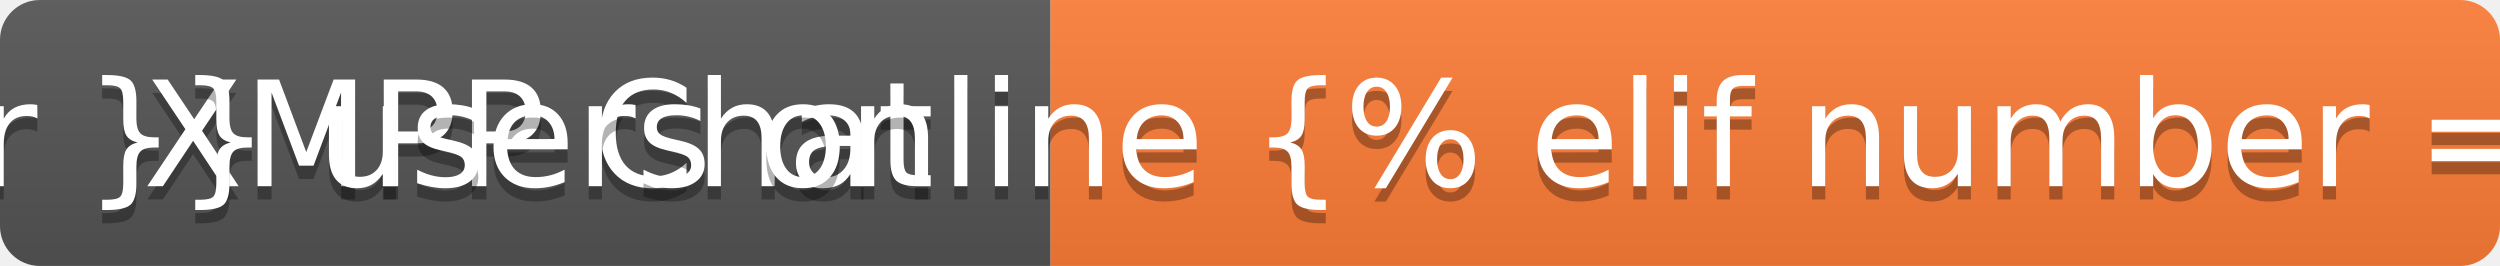
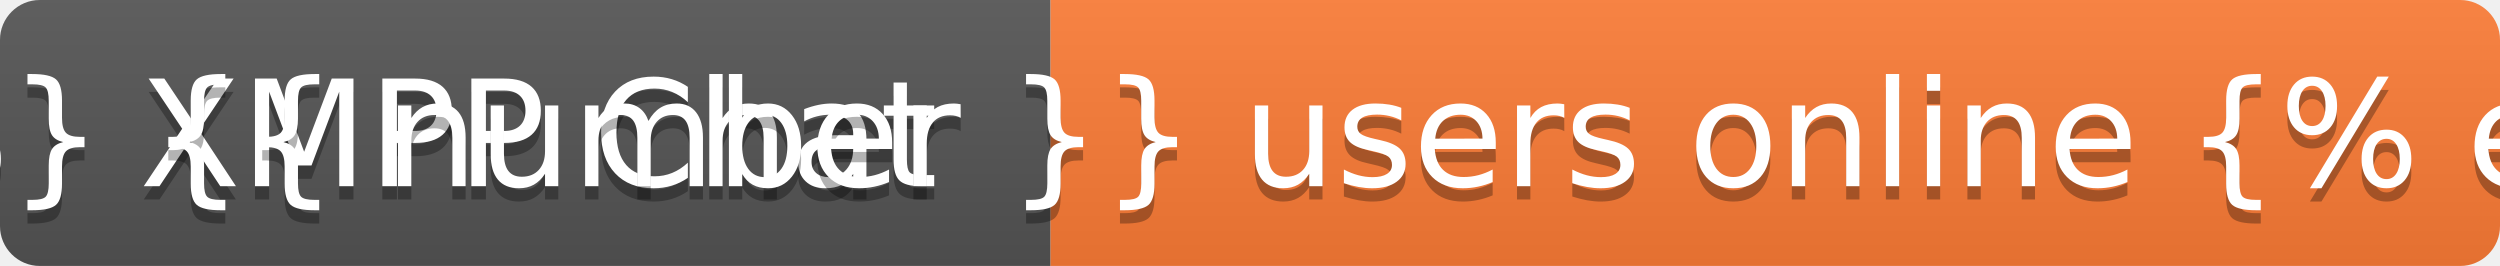
<svg xmlns="http://www.w3.org/2000/svg" width="188" height="20">
  <linearGradient id="b" x2="0" y2="100%">
    <stop offset="0" stop-color="#bbb" stop-opacity=".1" />
    <stop offset="1" stop-opacity=".1" />
  </linearGradient>
  <clipPath id="a">
    <rect width="188" height="20" rx="3" fill="#fff" />
  </clipPath>
  <g clip-path="url(#a)">
    <path fill="#555" d="M0 0h79v20H0z" />
    <path fill="#fe7d37" d="M79 0h109v20H79z" />
    <path fill="url(#b)" d="M0 0h188v20H0z" />
  </g>
-   <g fill="#fff" text-anchor="middle" font-family="DejaVu Sans,Verdana,Geneva,sans-serif" font-size="110">
+   <g fill="#fff" text-anchor="middle" font-family="DejaVu Sans,Verdana,Geneva,sans-serif" font-size="111">
    <text x="405" y="150" fill="#010101" fill-opacity=".3" transform="scale(.1)" textLength="690">XMPP Chat</text>
    <text x="405" y="140" transform="scale(.1)" textLength="690">XMPP Chat</text>
    <text x="1325" y="150" fill="#010101" fill-opacity=".3" transform="scale(.1)" textLength="990">
        {% if number and number != '1' %}
            {{ number }} users online
		{% elif number == '1' %}
            1 user online
-         {% else %}
-             Chat with us
        {% endif %}</text>
    <text x="1325" y="140" transform="scale(.1)" textLength="990">
        {% if number and number != '1' %}
            {{ number }} users online
		{% elif number == '1' %}
            1 user online
-         {% else %}
-             Chat with us
        {% endif %}</text>
  </g>
</svg>
